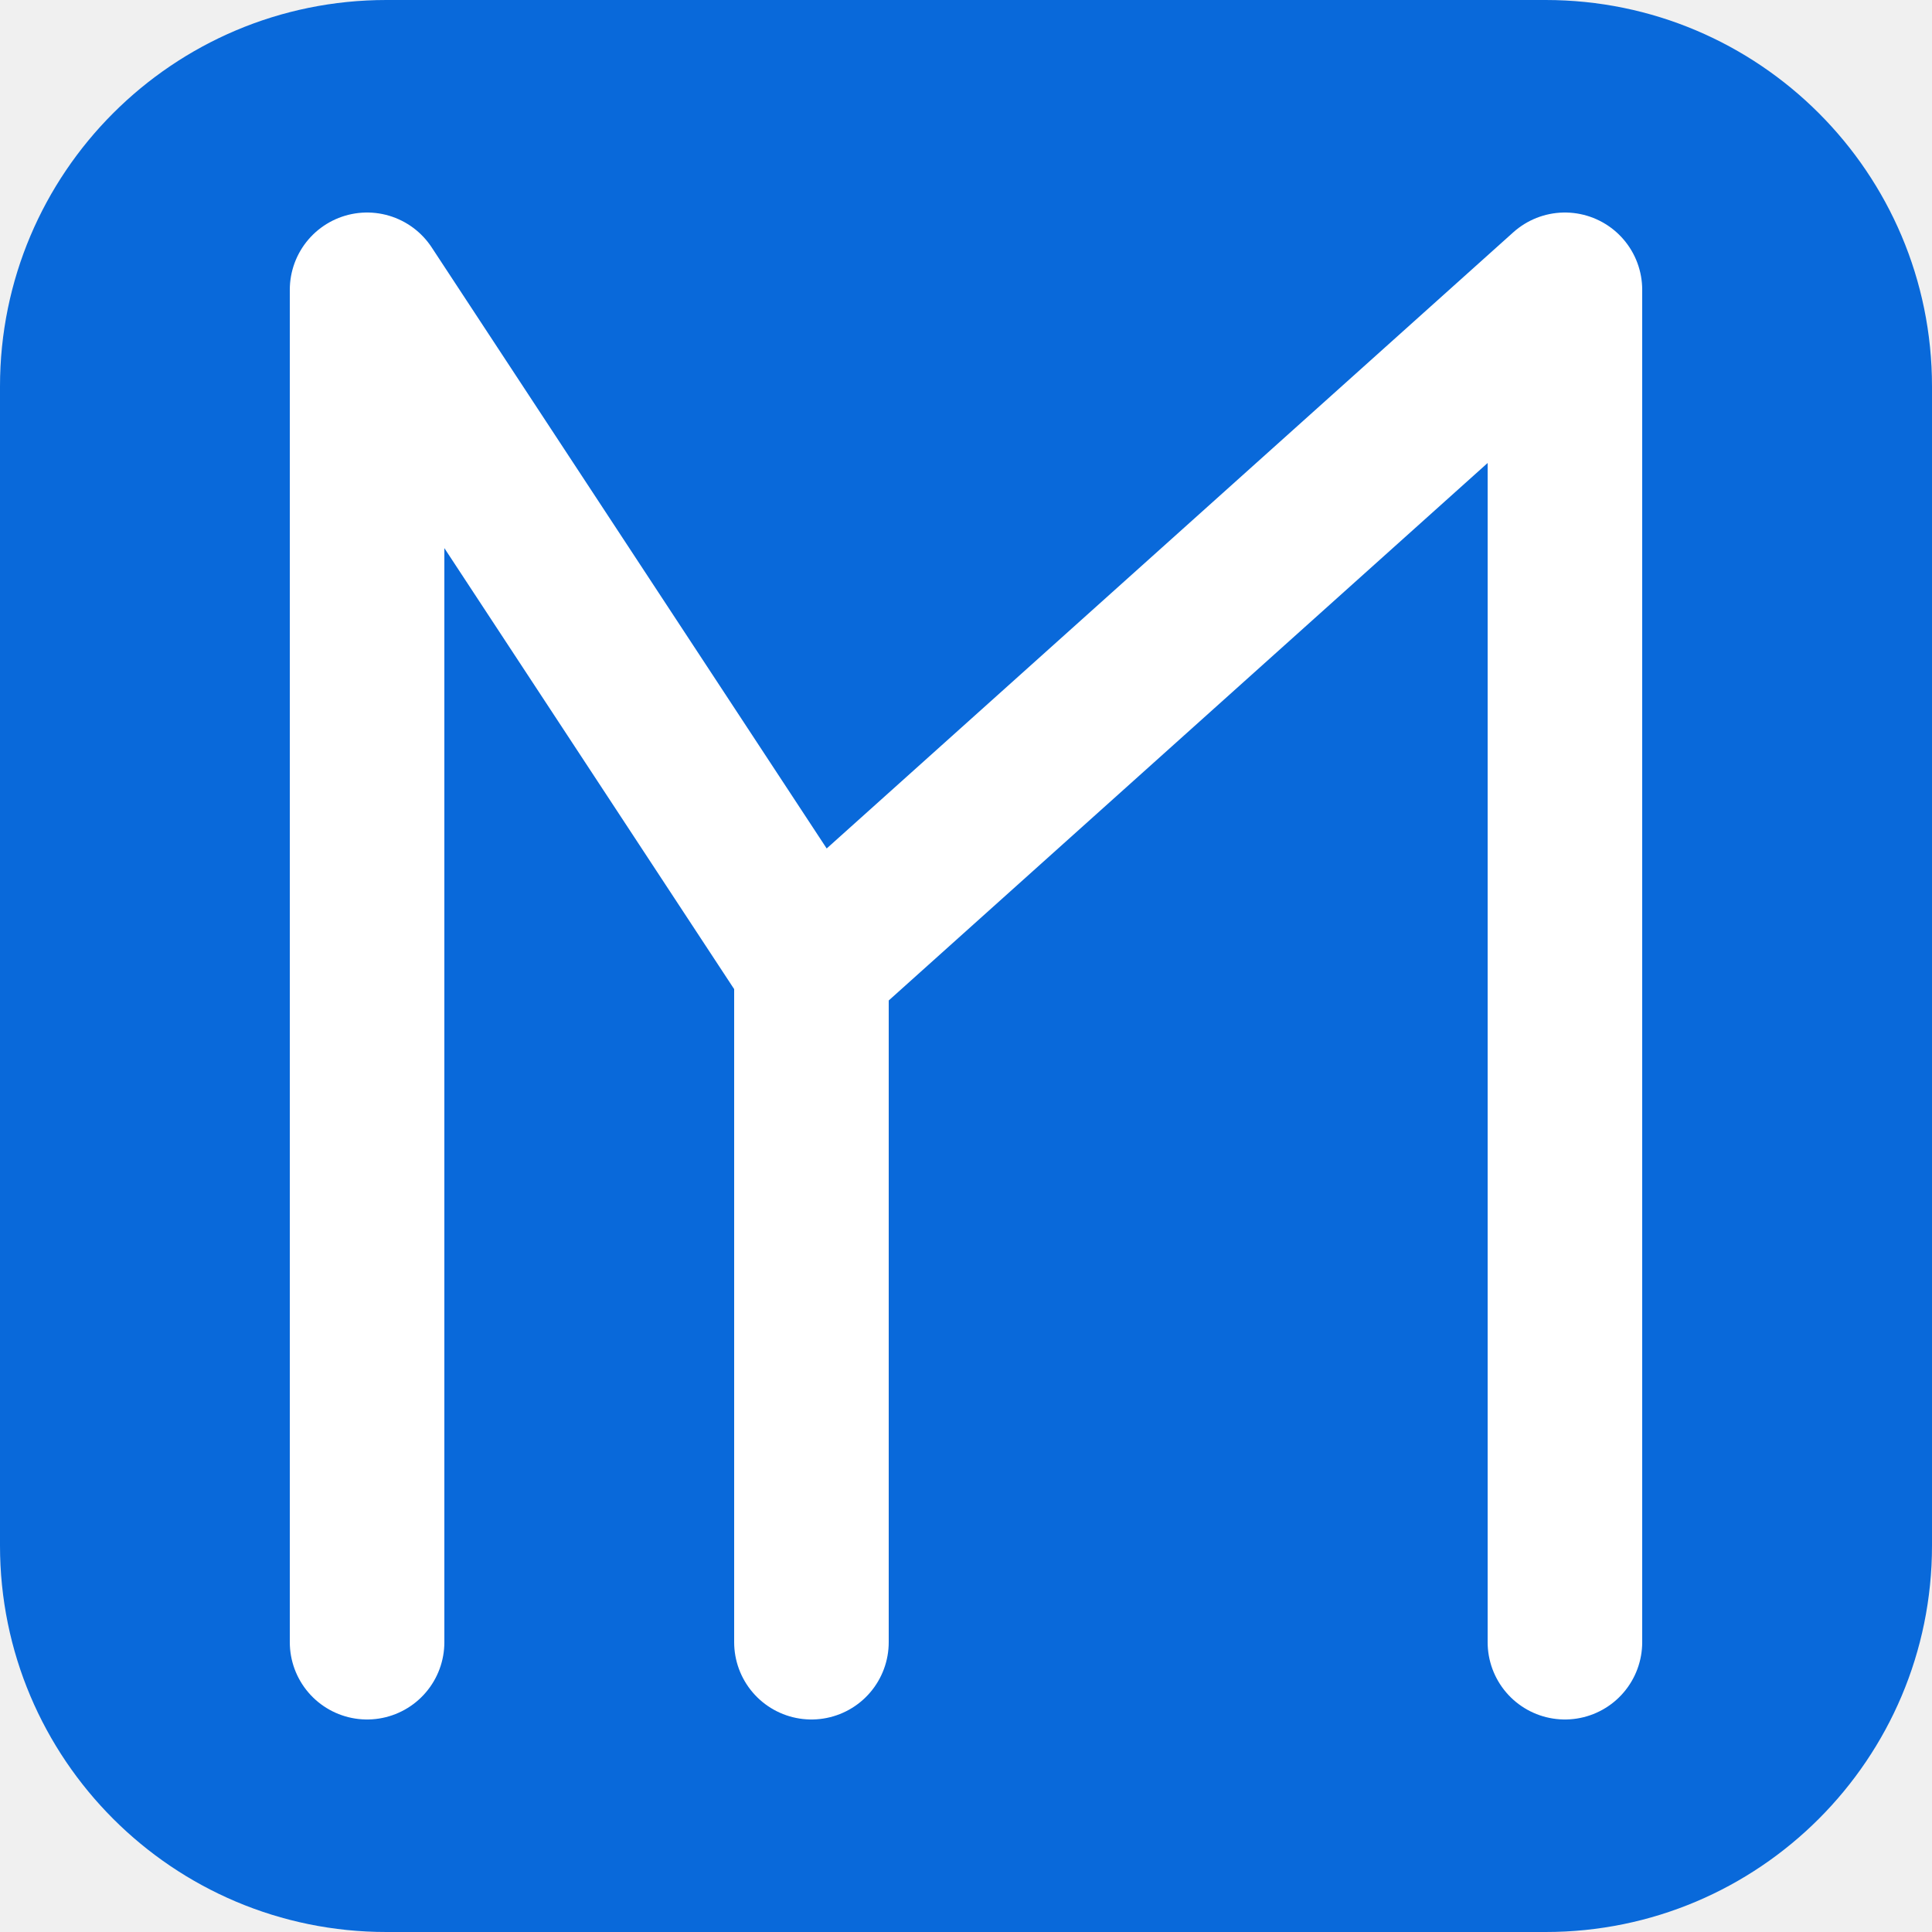
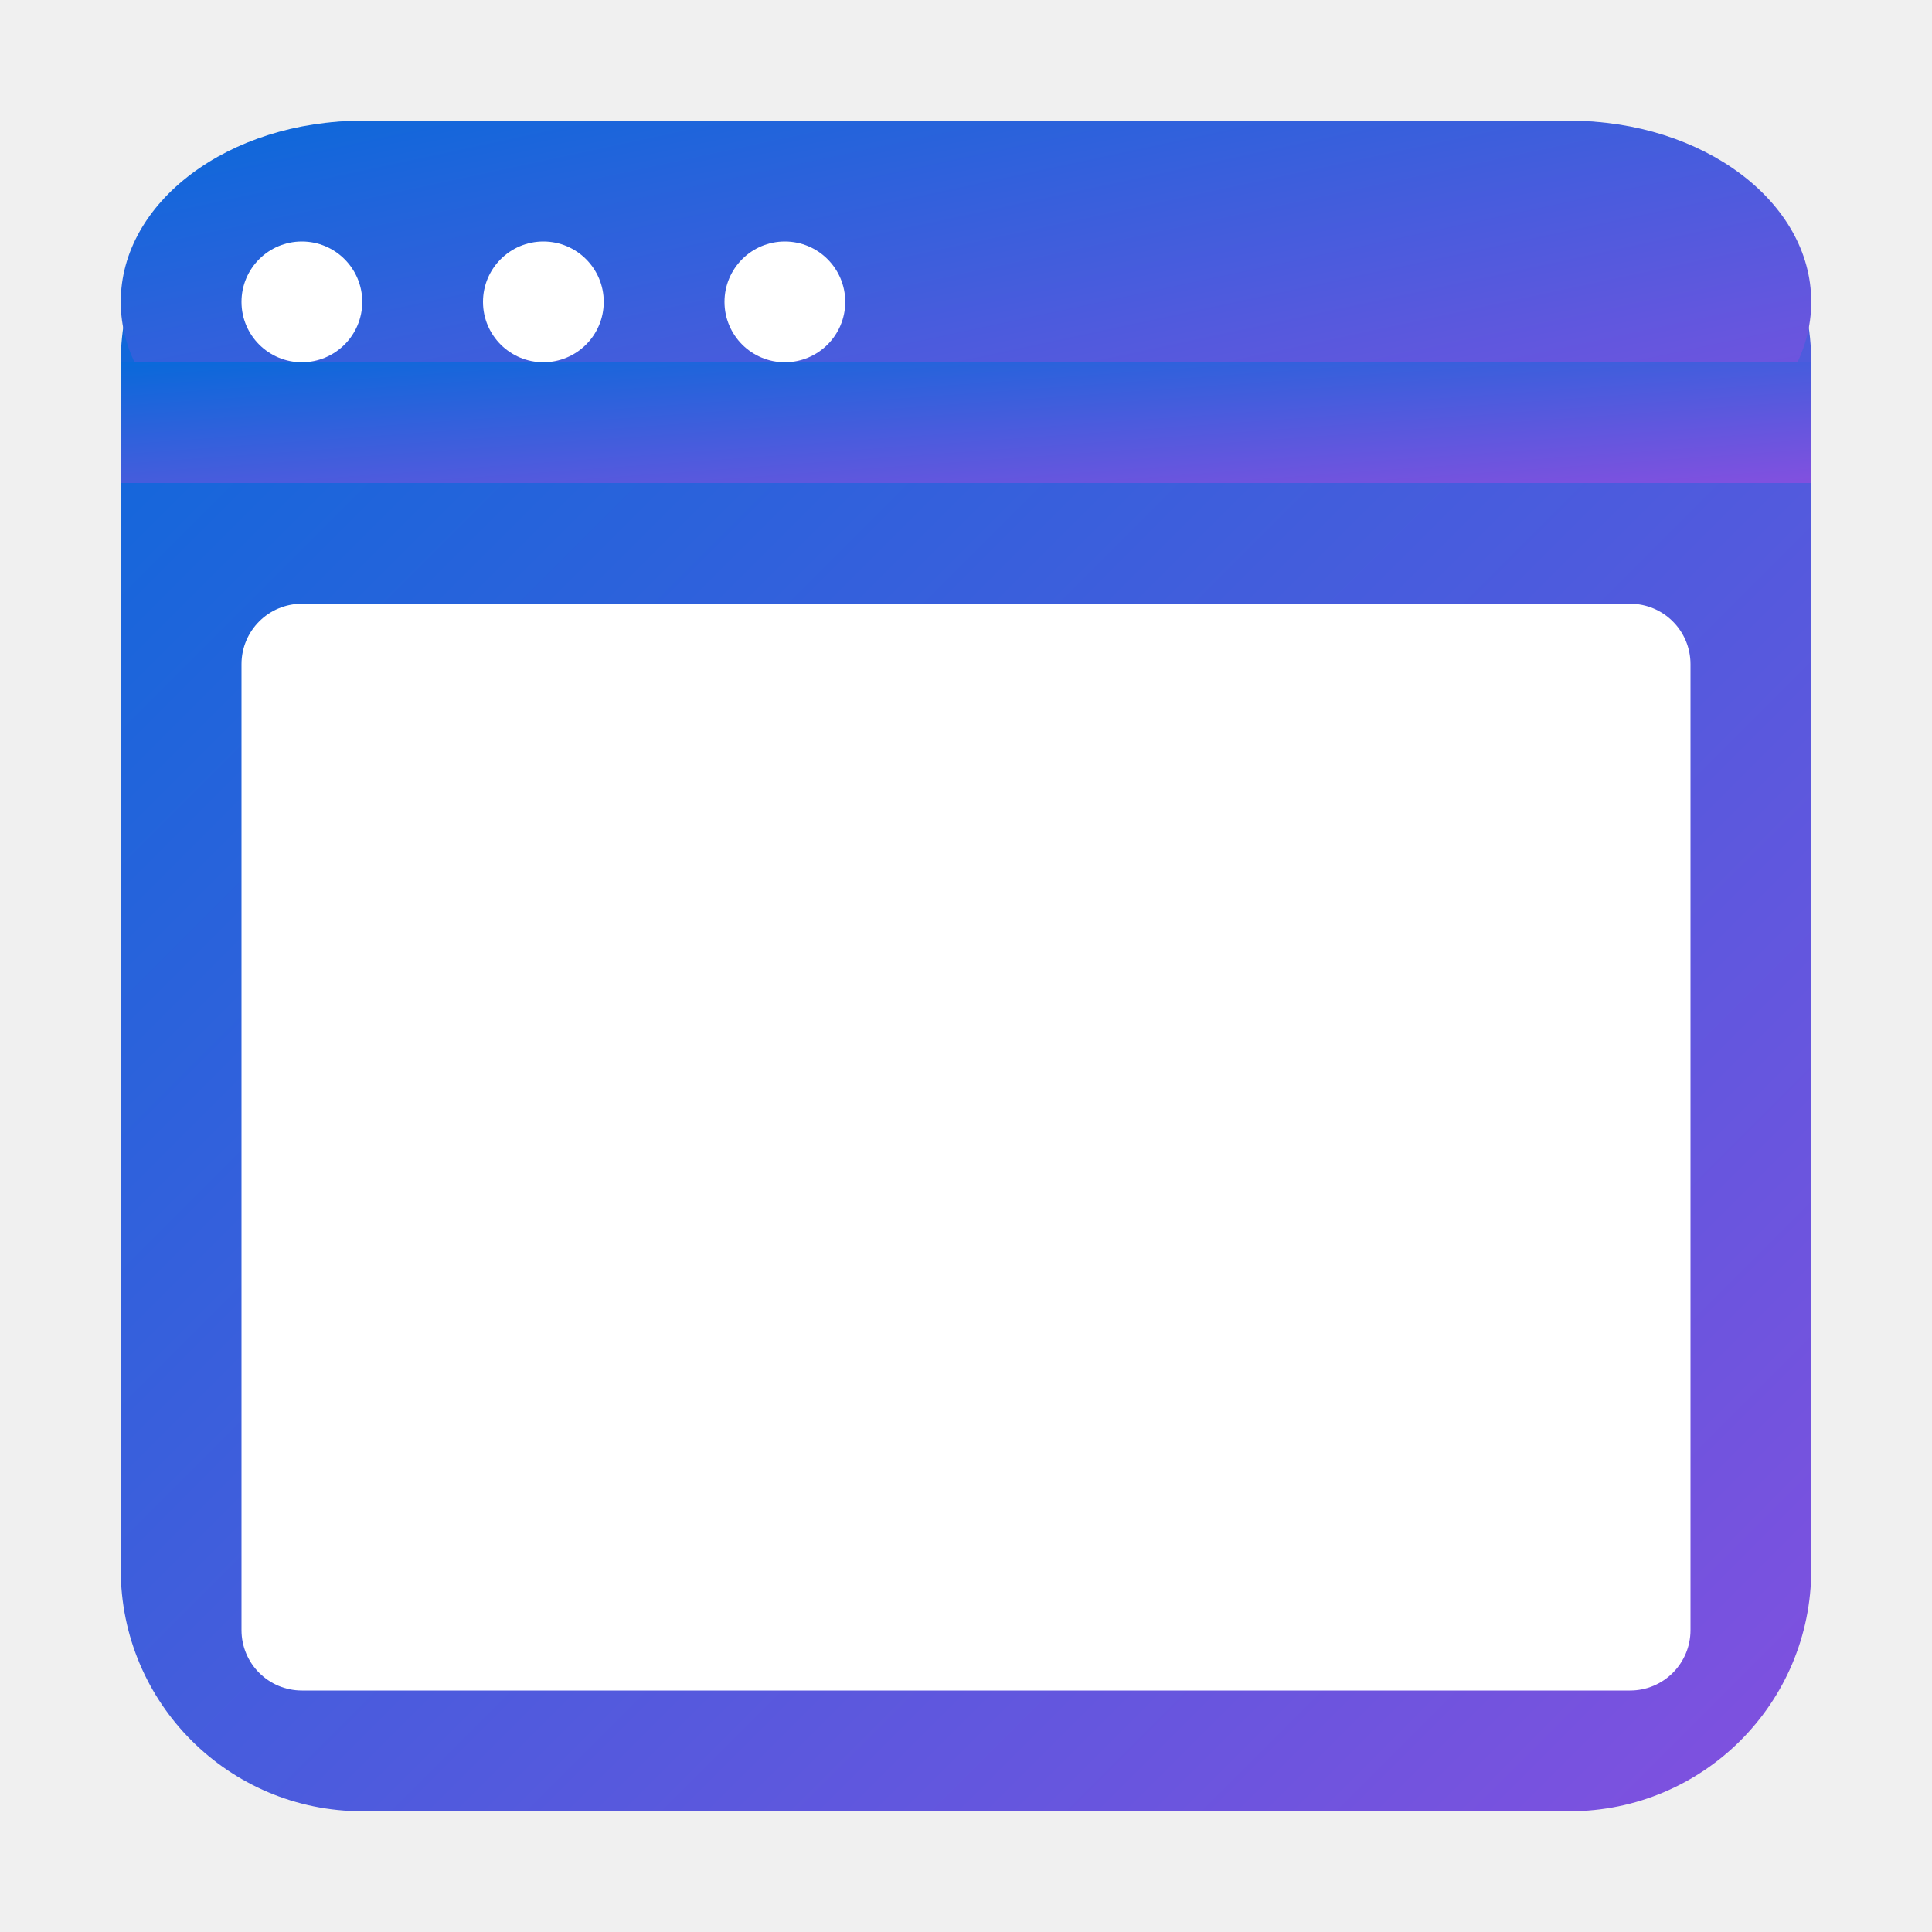
<svg xmlns="http://www.w3.org/2000/svg" width="16" height="16" viewBox="0 0 16 16">
-   <rect width="16" height="16" rx="3.2" fill="#0969da" />
-   <path d="     M 3.04 13.6     L 3.04 2.4     L 6.72 8     L 12.96 2.4     L 12.96 13.6   " fill="none" stroke="white" stroke-width="1.28" stroke-linecap="round" stroke-linejoin="round" />
-   <path d="     M 6.72 8     L 6.72 13.6   " fill="none" stroke="white" stroke-width="1.28" stroke-linecap="round" />
+   <defs>
+     <linearGradient id="grad16" x1="0%" y1="0%" x2="100%" y2="100%">
+       <stop offset="0%" style="stop-color:#0969da;stop-opacity:1" />
+       <stop offset="100%" style="stop-color:#8250df;stop-opacity:1" />
+     </linearGradient>
+   </defs>
+   <rect x="1" y="1" width="14" height="14" rx="2" fill="url(#grad16)" />
+   <rect x="1" y="1" width="14" height="3" rx="2" fill="url(#grad16)" />
+   <rect x="1" y="3" width="14" height="1" fill="url(#grad16)" />
+   <circle cx="2.5" cy="2.5" r="0.5" fill="white" />
+   <circle cx="4.5" cy="2.5" r="0.5" fill="white" />
+   <circle cx="6.5" cy="2.5" r="0.5" fill="white" />
+   <rect x="2" y="5" width="12" height="9" rx="0.5" fill="white" />
</svg>
